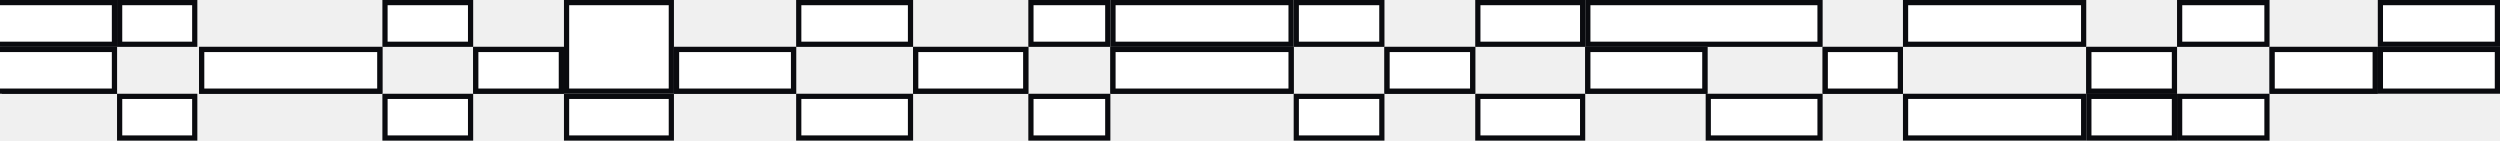
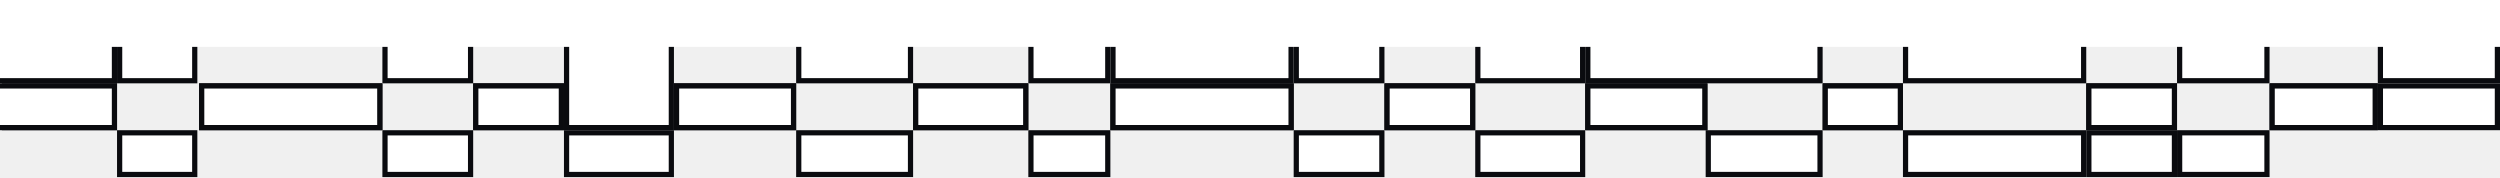
- <svg xmlns="http://www.w3.org/2000/svg" width="1440" height="81" viewBox="0 0 1440 81" fill="none">
-   <rect x="-1.5" y="1.5" width="67.389" height="24" transform="matrix(-1 0 0 1 980.478 27)" fill="white" stroke="#0A0B0F" stroke-width="3" />
-   <rect x="-1.5" y="1.5" width="67.389" height="24" transform="matrix(-1 0 0 1 455.578 27)" fill="white" stroke="#0A0B0F" stroke-width="3" />
-   <rect x="-1.5" y="1.5" width="60.35" height="24" transform="matrix(-1 0 0 1 910.089 54)" fill="white" stroke="#0A0B0F" stroke-width="3" />
-   <rect x="-1.5" y="1.5" width="60.35" height="24" transform="matrix(-1 0 0 1 385.189 54)" fill="white" stroke="#0A0B0F" stroke-width="3" />
-   <rect x="-1.5" y="1.5" width="49.289" height="24" transform="matrix(-1 0 0 1 846.739 27)" fill="white" stroke="#0A0B0F" stroke-width="3" />
-   <rect x="-1.5" y="1.5" width="49.289" height="24" transform="matrix(-1 0 0 1 321.839 27)" fill="white" stroke="#0A0B0F" stroke-width="3" />
-   <rect x="-1.5" y="1.5" width="49.289" height="24" transform="matrix(-1 0 0 1 794.45 54)" fill="white" stroke="#0A0B0F" stroke-width="3" />
-   <rect x="-1.5" y="1.5" width="49.289" height="24" transform="matrix(-1 0 0 1 269.55 54)" fill="white" stroke="#0A0B0F" stroke-width="3" />
-   <rect x="-1.5" y="1.5" width="102.583" height="24" transform="matrix(-1 0 0 1 742.161 27)" fill="white" stroke="#0A0B0F" stroke-width="3" />
-   <rect x="-1.5" y="1.5" width="102.583" height="24" transform="matrix(-1 0 0 1 217.261 27)" fill="white" stroke="#0A0B0F" stroke-width="3" />
-   <rect x="-1.5" y="1.5" width="44.261" height="24" transform="matrix(-1 0 0 1 636.578 54)" fill="white" stroke="#0A0B0F" stroke-width="3" />
-   <rect x="-1.5" y="1.5" width="43.256" height="24" transform="matrix(-1 0 0 1 110.672 54)" fill="white" stroke="#0A0B0F" stroke-width="3" />
-   <rect x="-1.5" y="1.5" width="63.367" height="24" transform="matrix(-1 0 0 1 589.317 27)" fill="white" stroke="#0A0B0F" stroke-width="3" />
-   <rect x="-1.5" y="1.5" width="63.367" height="24" transform="matrix(-1 0 0 1 64.4166 27)" fill="white" stroke="#0A0B0F" stroke-width="3" />
-   <rect x="1438.5" y="52.5" width="67.389" height="24" transform="rotate(180 1438.5 52.5)" fill="white" stroke="#0A0B0F" stroke-width="3" />
-   <rect x="1368.11" y="52.5" width="59.344" height="24" transform="rotate(180 1368.11 52.5)" fill="white" stroke="#0A0B0F" stroke-width="3" />
-   <rect x="1305.77" y="79.5" width="50.294" height="24" transform="rotate(180 1305.77 79.5)" fill="white" stroke="#0A0B0F" stroke-width="3" />
-   <rect x="1252.47" y="52.5" width="49.289" height="24" transform="rotate(180 1252.47 52.5)" fill="white" stroke="#0A0B0F" stroke-width="3" />
-   <rect x="1200.18" y="79.5" width="102.583" height="24" transform="rotate(180 1200.18 79.5)" fill="white" stroke="#0A0B0F" stroke-width="3" />
-   <rect x="1094.6" y="52.5" width="43.256" height="24" transform="rotate(180 1094.6 52.5)" fill="white" stroke="#0A0B0F" stroke-width="3" />
-   <rect x="1048.34" y="79.5" width="64.372" height="24" transform="rotate(180 1048.34 79.5)" fill="white" stroke="#0A0B0F" stroke-width="3" />
-   <rect x="524.45" y="79.5" width="64.372" height="24" transform="rotate(180 524.45 79.5)" fill="white" stroke="#0A0B0F" stroke-width="3" />
-   <rect x="981.978" y="52.5" width="67.389" height="24" transform="rotate(180 981.978 52.5)" fill="white" stroke="#0A0B0F" stroke-width="3" />
-   <rect x="457.078" y="52.5" width="67.389" height="24" transform="rotate(180 457.078 52.5)" fill="white" stroke="#0A0B0F" stroke-width="3" />
-   <rect x="911.589" y="25.5" width="60.35" height="24" transform="rotate(180 911.589 25.5)" fill="white" stroke="#0A0B0F" stroke-width="3" />
-   <rect x="386.689" y="52.5" width="60.35" height="51" transform="rotate(180 386.689 52.5)" fill="white" stroke="#0A0B0F" stroke-width="3" />
-   <rect x="848.239" y="52.5" width="49.289" height="24" transform="rotate(180 848.239 52.5)" fill="white" stroke="#0A0B0F" stroke-width="3" />
-   <rect x="323.339" y="52.5" width="49.289" height="24" transform="rotate(180 323.339 52.5)" fill="white" stroke="#0A0B0F" stroke-width="3" />
-   <rect x="795.95" y="25.5" width="49.289" height="24" transform="rotate(180 795.95 25.5)" fill="white" stroke="#0A0B0F" stroke-width="3" />
-   <rect x="271.05" y="25.5" width="49.289" height="24" transform="rotate(180 271.05 25.5)" fill="white" stroke="#0A0B0F" stroke-width="3" />
-   <rect x="743.661" y="52.5" width="102.583" height="24" transform="rotate(180 743.661 52.5)" fill="white" stroke="#0A0B0F" stroke-width="3" />
-   <rect x="743.661" y="25.5" width="102.583" height="24" transform="rotate(180 743.661 25.5)" fill="white" stroke="#0A0B0F" stroke-width="3" />
-   <rect x="218.761" y="52.5" width="102.583" height="24" transform="rotate(180 218.761 52.5)" fill="white" stroke="#0A0B0F" stroke-width="3" />
-   <rect x="638.078" y="25.5" width="44.261" height="24" transform="rotate(180 638.078 25.5)" fill="white" stroke="#0A0B0F" stroke-width="3" />
-   <rect x="112.172" y="25.5" width="43.256" height="24" transform="rotate(180 112.172 25.5)" fill="white" stroke="#0A0B0F" stroke-width="3" />
-   <rect x="590.817" y="52.5" width="63.367" height="24" transform="rotate(180 590.817 52.5)" fill="white" stroke="#0A0B0F" stroke-width="3" />
-   <rect x="65.917" y="52.5" width="72.417" height="24" transform="rotate(180 65.9166 52.5)" fill="white" stroke="#0A0B0F" stroke-width="3" />
-   <rect x="65.917" y="25.5" width="72.417" height="24" transform="rotate(180 65.9166 25.5)" fill="white" stroke="#0A0B0F" stroke-width="3" />
-   <rect x="-1.5" y="1.5" width="67.389" height="24" transform="matrix(-1 0 0 1 1437 0)" fill="white" stroke="#0A0B0F" stroke-width="3" />
-   <rect x="-1.5" y="1.5" width="59.344" height="24" transform="matrix(-1 0 0 1 1366.61 27)" fill="white" stroke="#0A0B0F" stroke-width="3" />
-   <rect x="-1.5" y="1.5" width="50.294" height="24" transform="matrix(-1 0 0 1 1304.27 0)" fill="white" stroke="#0A0B0F" stroke-width="3" />
-   <rect x="-1.5" y="1.5" width="49.289" height="24" transform="matrix(-1 0 0 1 1250.97 27)" fill="white" stroke="#0A0B0F" stroke-width="3" />
-   <rect x="-1.5" y="1.5" width="49.289" height="24" transform="matrix(-1 0 0 1 1250.97 54)" fill="white" stroke="#0A0B0F" stroke-width="3" />
-   <rect x="-1.5" y="1.5" width="102.583" height="24" transform="matrix(-1 0 0 1 1198.68 0)" fill="white" stroke="#0A0B0F" stroke-width="3" />
-   <rect x="-1.5" y="1.5" width="43.256" height="24" transform="matrix(-1 0 0 1 1093.1 27)" fill="white" stroke="#0A0B0F" stroke-width="3" />
-   <rect x="-1.5" y="1.5" width="133.756" height="24" transform="matrix(-1 0 0 1 1046.84 0)" fill="white" stroke="#0A0B0F" stroke-width="3" />
-   <rect x="-1.5" y="1.5" width="64.372" height="24" transform="matrix(-1 0 0 1 522.95 0)" fill="white" stroke="#0A0B0F" stroke-width="3" />
+ <svg xmlns="http://www.w3.org/2000/svg" width="1440" height="102" viewBox="0 0 1440 102" fill="none">
+   <rect x="-1.5" y="1.5" width="67.389" height="24" transform="matrix(-1 0 0 1 980.478 48)" fill="white" stroke="#0A0B0F" stroke-width="3" />
+   <rect x="-1.5" y="1.5" width="67.389" height="24" transform="matrix(-1 0 0 1 455.578 48)" fill="white" stroke="#0A0B0F" stroke-width="3" />
+   <rect x="-1.5" y="1.5" width="60.35" height="24" transform="matrix(-1 0 0 1 910.089 75)" fill="white" stroke="#0A0B0F" stroke-width="3" />
+   <rect x="-1.5" y="1.5" width="60.35" height="24" transform="matrix(-1 0 0 1 385.189 75)" fill="white" stroke="#0A0B0F" stroke-width="3" />
+   <rect x="-1.5" y="1.5" width="49.289" height="24" transform="matrix(-1 0 0 1 846.739 48)" fill="white" stroke="#0A0B0F" stroke-width="3" />
+   <rect x="-1.5" y="1.5" width="49.289" height="24" transform="matrix(-1 0 0 1 321.839 48)" fill="white" stroke="#0A0B0F" stroke-width="3" />
+   <rect x="-1.5" y="1.5" width="49.289" height="24" transform="matrix(-1 0 0 1 794.45 75)" fill="white" stroke="#0A0B0F" stroke-width="3" />
+   <rect x="-1.5" y="1.5" width="49.289" height="24" transform="matrix(-1 0 0 1 269.55 75)" fill="white" stroke="#0A0B0F" stroke-width="3" />
+   <rect x="-1.5" y="1.5" width="102.583" height="24" transform="matrix(-1 0 0 1 742.161 48)" fill="white" stroke="#0A0B0F" stroke-width="3" />
+   <rect x="-1.5" y="1.5" width="102.583" height="24" transform="matrix(-1 0 0 1 217.261 48)" fill="white" stroke="#0A0B0F" stroke-width="3" />
+   <rect x="-1.5" y="1.5" width="44.261" height="24" transform="matrix(-1 0 0 1 636.578 75)" fill="white" stroke="#0A0B0F" stroke-width="3" />
+   <rect x="-1.5" y="1.5" width="43.256" height="24" transform="matrix(-1 0 0 1 110.672 75)" fill="white" stroke="#0A0B0F" stroke-width="3" />
+   <rect x="-1.5" y="1.5" width="63.367" height="24" transform="matrix(-1 0 0 1 589.317 48)" fill="white" stroke="#0A0B0F" stroke-width="3" />
+   <rect x="-1.5" y="1.5" width="63.367" height="24" transform="matrix(-1 0 0 1 64.4166 48)" fill="white" stroke="#0A0B0F" stroke-width="3" />
+   <rect x="1438.5" y="73.5" width="67.389" height="24" transform="rotate(180 1438.5 73.5)" fill="white" stroke="#0A0B0F" stroke-width="3" />
+   <rect x="1368.11" y="73.5" width="59.344" height="24" transform="rotate(180 1368.11 73.5)" fill="white" stroke="#0A0B0F" stroke-width="3" />
+   <rect x="1305.77" y="100.5" width="50.294" height="24" transform="rotate(180 1305.77 100.5)" fill="white" stroke="#0A0B0F" stroke-width="3" />
+   <rect x="1252.47" y="73.5" width="49.289" height="24" transform="rotate(180 1252.47 73.5)" fill="white" stroke="#0A0B0F" stroke-width="3" />
+   <rect x="1200.18" y="100.5" width="102.583" height="24" transform="rotate(180 1200.18 100.5)" fill="white" stroke="#0A0B0F" stroke-width="3" />
+   <rect x="1094.6" y="73.5" width="43.256" height="24" transform="rotate(180 1094.6 73.5)" fill="white" stroke="#0A0B0F" stroke-width="3" />
+   <rect x="1048.34" y="100.5" width="64.372" height="24" transform="rotate(180 1048.34 100.5)" fill="white" stroke="#0A0B0F" stroke-width="3" />
+   <rect x="524.45" y="100.5" width="64.372" height="24" transform="rotate(180 524.45 100.5)" fill="white" stroke="#0A0B0F" stroke-width="3" />
+   <rect x="981.978" y="73.5" width="67.389" height="24" transform="rotate(180 981.978 73.5)" fill="white" stroke="#0A0B0F" stroke-width="3" />
+   <rect x="457.078" y="73.5" width="67.389" height="24" transform="rotate(180 457.078 73.5)" fill="white" stroke="#0A0B0F" stroke-width="3" />
+   <rect x="911.589" y="46.5" width="60.35" height="24" transform="rotate(180 911.589 46.5)" fill="white" stroke="#0A0B0F" stroke-width="3" />
+   <rect x="386.689" y="73.5" width="60.35" height="51" transform="rotate(180 386.689 73.5)" fill="white" stroke="#0A0B0F" stroke-width="3" />
+   <rect x="848.239" y="73.5" width="49.289" height="24" transform="rotate(180 848.239 73.5)" fill="white" stroke="#0A0B0F" stroke-width="3" />
+   <rect x="323.339" y="73.5" width="49.289" height="24" transform="rotate(180 323.339 73.5)" fill="white" stroke="#0A0B0F" stroke-width="3" />
+   <rect x="795.95" y="46.5" width="49.289" height="24" transform="rotate(180 795.95 46.5)" fill="white" stroke="#0A0B0F" stroke-width="3" />
+   <rect x="271.05" y="46.5" width="49.289" height="24" transform="rotate(180 271.05 46.5)" fill="white" stroke="#0A0B0F" stroke-width="3" />
+   <rect x="743.661" y="73.5" width="102.583" height="24" transform="rotate(180 743.661 73.5)" fill="white" stroke="#0A0B0F" stroke-width="3" />
+   <rect x="743.661" y="46.5" width="102.583" height="24" transform="rotate(180 743.661 46.5)" fill="white" stroke="#0A0B0F" stroke-width="3" />
+   <rect x="218.761" y="73.5" width="102.583" height="24" transform="rotate(180 218.761 73.5)" fill="white" stroke="#0A0B0F" stroke-width="3" />
+   <rect x="638.078" y="46.5" width="44.261" height="24" transform="rotate(180 638.078 46.5)" fill="white" stroke="#0A0B0F" stroke-width="3" />
+   <rect x="112.172" y="46.5" width="43.256" height="24" transform="rotate(180 112.172 46.5)" fill="white" stroke="#0A0B0F" stroke-width="3" />
+   <rect x="590.817" y="73.5" width="63.367" height="24" transform="rotate(180 590.817 73.5)" fill="white" stroke="#0A0B0F" stroke-width="3" />
+   <rect x="65.917" y="73.5" width="72.417" height="24" transform="rotate(180 65.9166 73.5)" fill="white" stroke="#0A0B0F" stroke-width="3" />
+   <rect x="65.917" y="46.5" width="72.417" height="24" transform="rotate(180 65.9166 46.5)" fill="white" stroke="#0A0B0F" stroke-width="3" />
+   <rect x="-1.5" y="1.5" width="67.389" height="24" transform="matrix(-1 0 0 1 1437 21)" fill="white" stroke="#0A0B0F" stroke-width="3" />
+   <rect x="-1.5" y="1.5" width="59.344" height="24" transform="matrix(-1 0 0 1 1366.61 48)" fill="white" stroke="#0A0B0F" stroke-width="3" />
+   <rect x="-1.5" y="1.5" width="50.294" height="24" transform="matrix(-1 0 0 1 1304.27 21)" fill="white" stroke="#0A0B0F" stroke-width="3" />
+   <rect x="-1.5" y="1.5" width="49.289" height="24" transform="matrix(-1 0 0 1 1250.97 48)" fill="white" stroke="#0A0B0F" stroke-width="3" />
+   <rect x="-1.5" y="1.5" width="49.289" height="24" transform="matrix(-1 0 0 1 1250.97 75)" fill="white" stroke="#0A0B0F" stroke-width="3" />
+   <rect x="-1.5" y="1.5" width="102.583" height="24" transform="matrix(-1 0 0 1 1198.68 21)" fill="white" stroke="#0A0B0F" stroke-width="3" />
+   <rect x="-1.5" y="1.5" width="43.256" height="24" transform="matrix(-1 0 0 1 1093.1 48)" fill="white" stroke="#0A0B0F" stroke-width="3" />
+   <rect x="-1.5" y="1.5" width="133.756" height="24" transform="matrix(-1 0 0 1 1046.84 21)" fill="white" stroke="#0A0B0F" stroke-width="3" />
+   <rect x="-1.5" y="1.5" width="64.372" height="24" transform="matrix(-1 0 0 1 522.95 21)" fill="white" stroke="#0A0B0F" stroke-width="3" />
+   <rect x="1440" y="27" width="1448" height="27" transform="rotate(180 1440 27)" fill="white" />
</svg>
